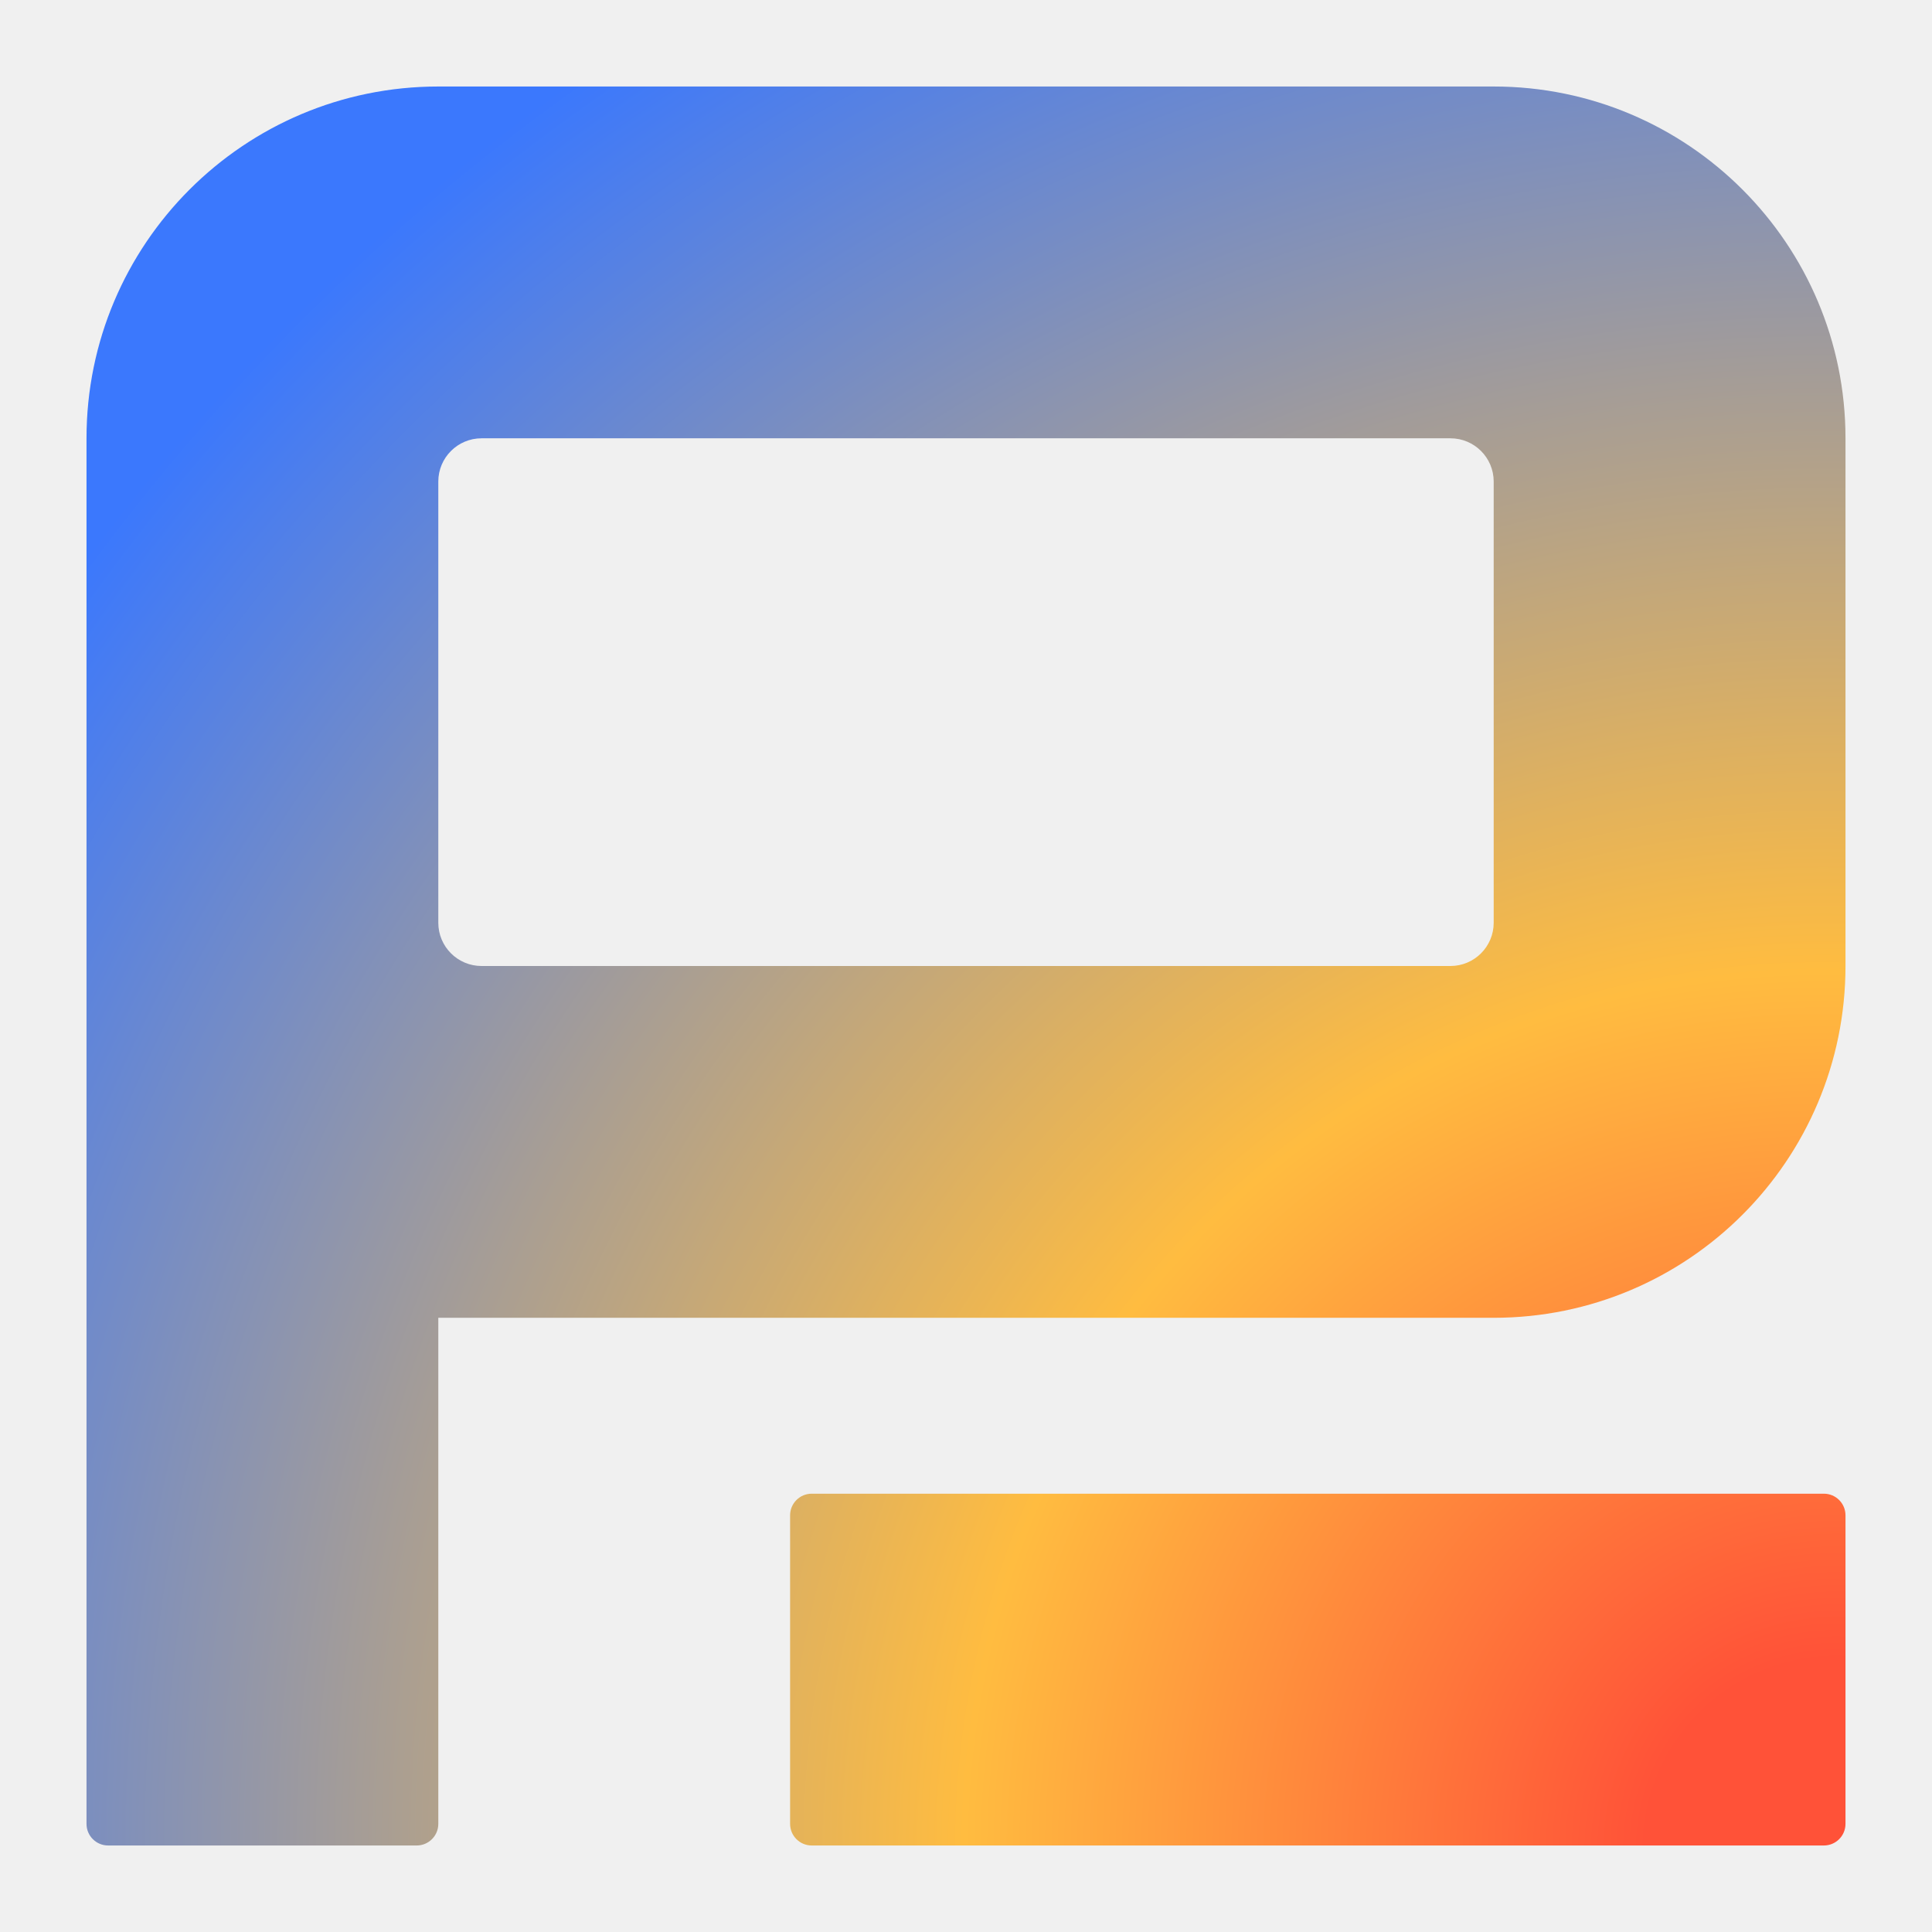
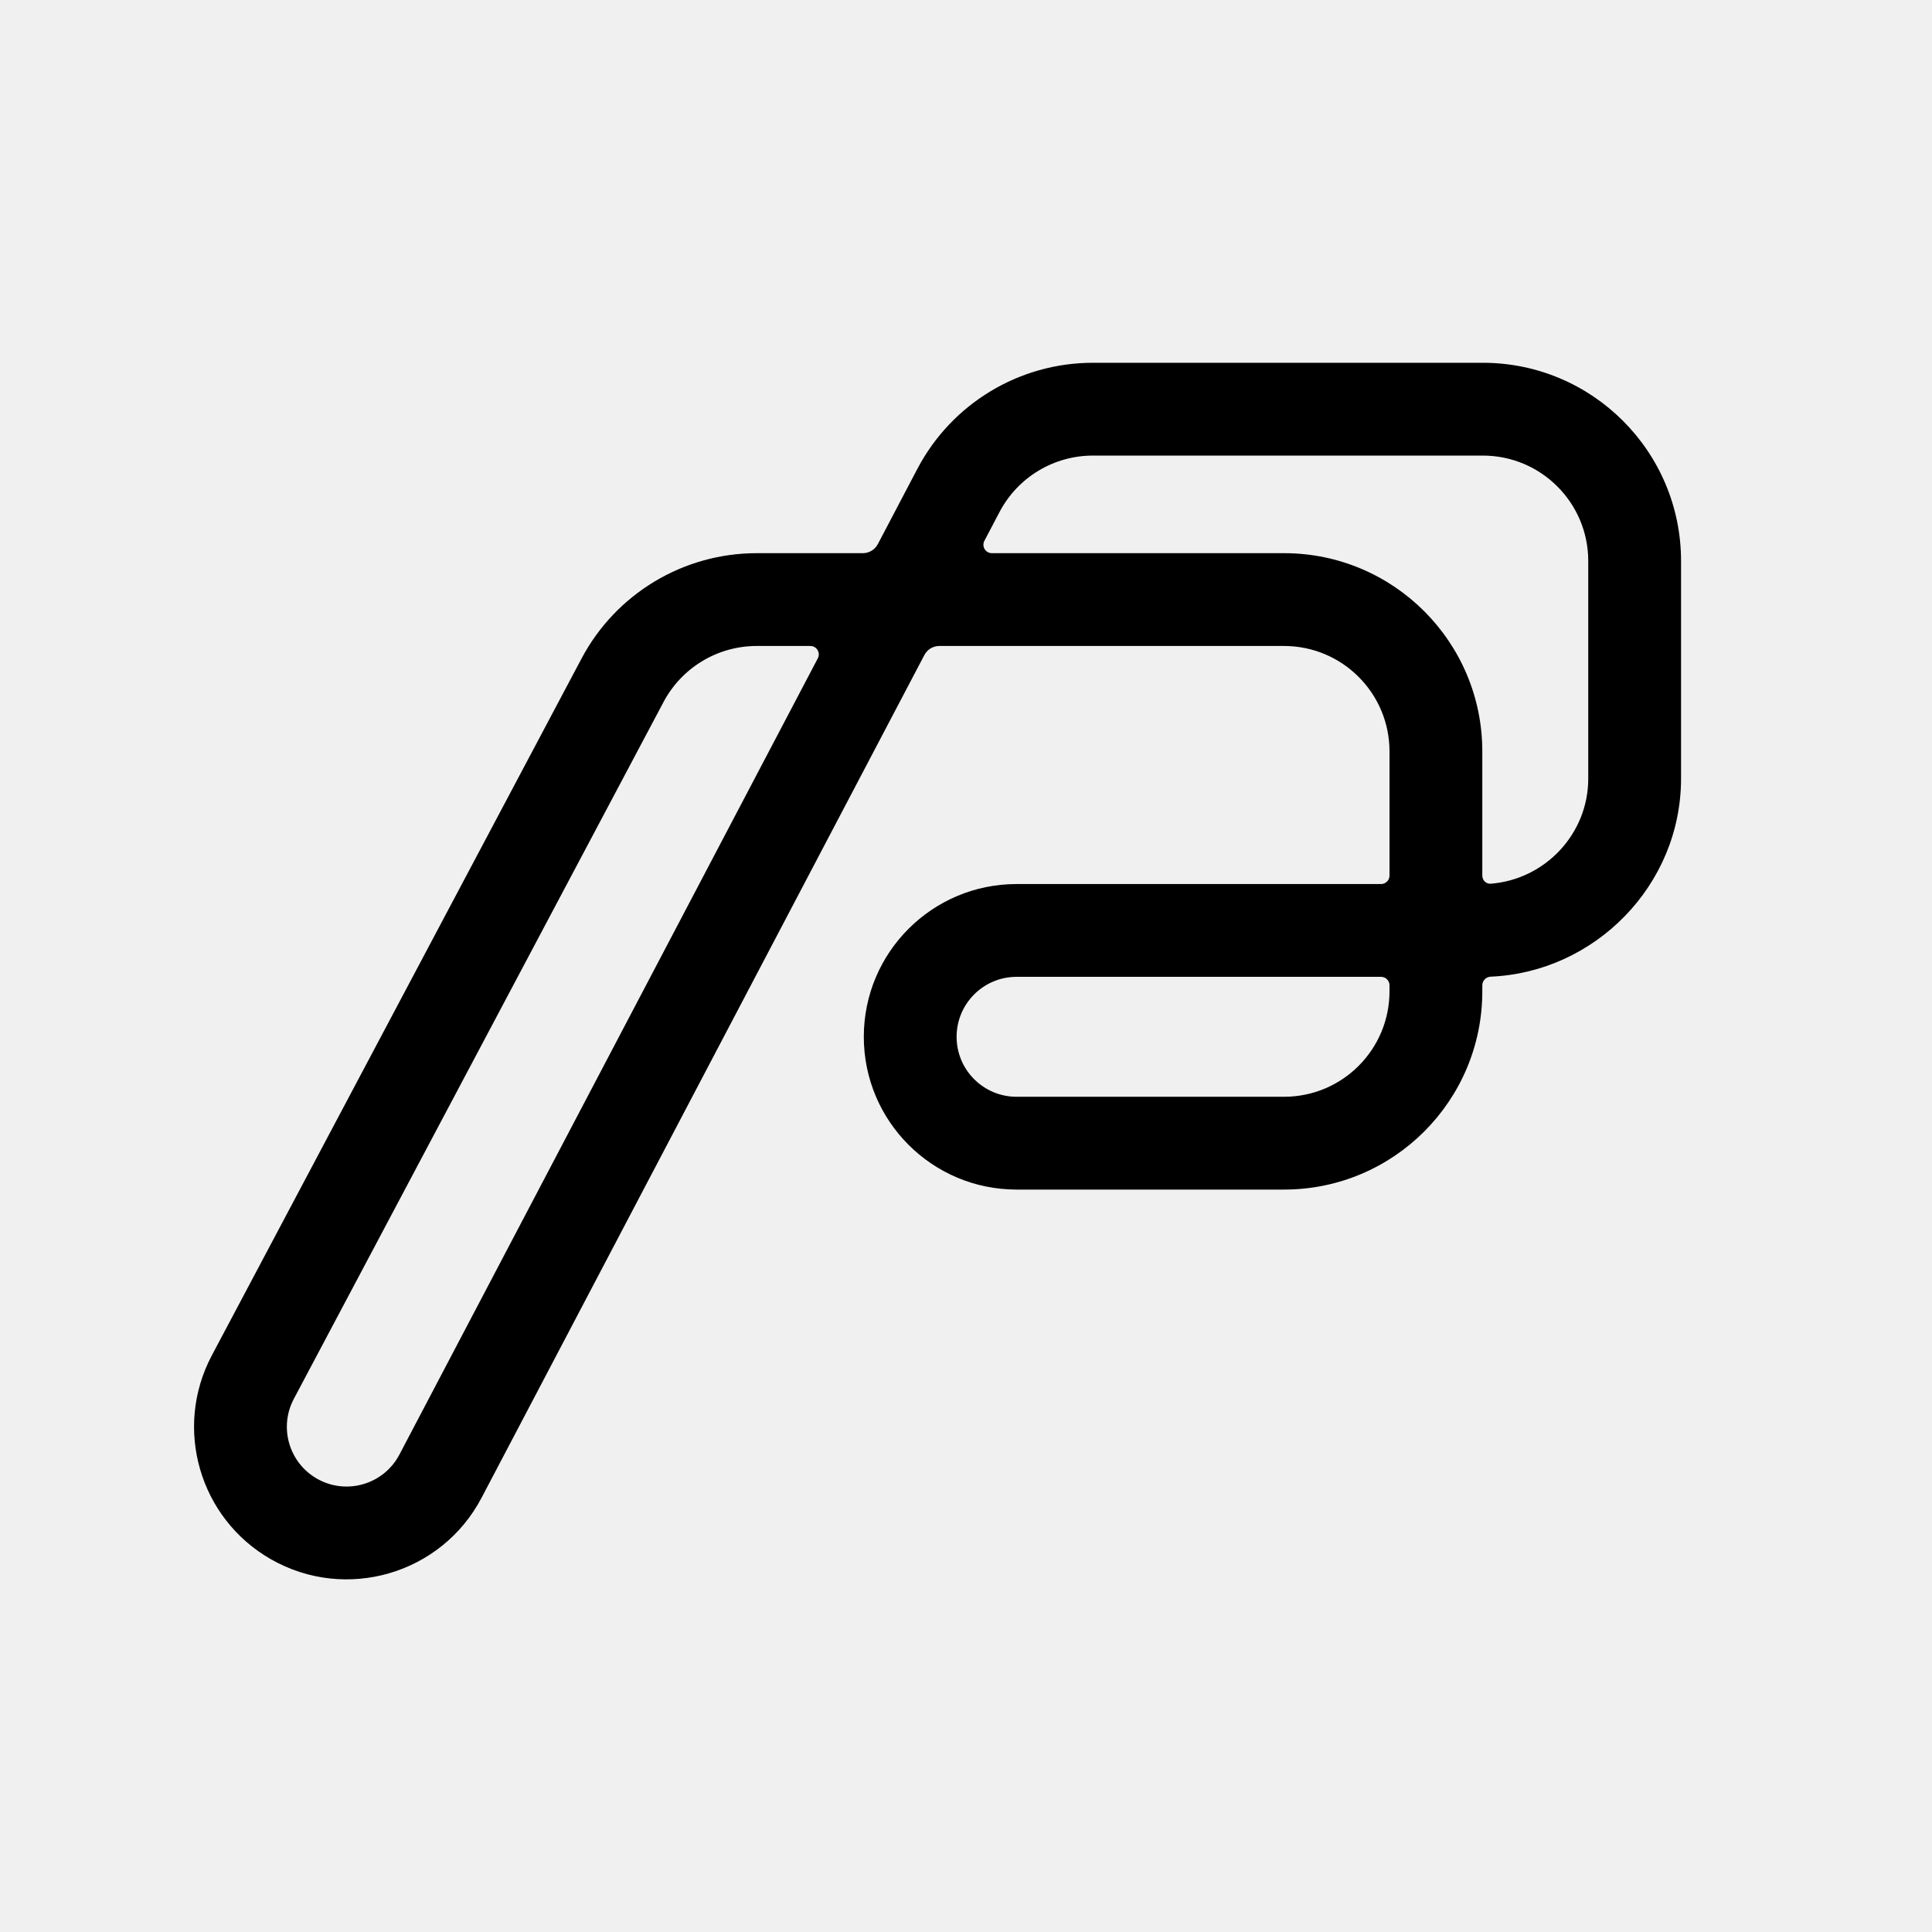
- <svg xmlns="http://www.w3.org/2000/svg" viewBox="-6 -6 134 134">
-   <defs>
-     <radialGradient id="g" cx="0" cy="0" r="1" gradientUnits="userSpaceOnUse" gradientTransform="matrix(-118 -96 96 -118 122 122)">
-       <stop offset=".088" stop-color="#FF5238" />
-       <stop offset=".403" stop-color="#FFBC40" />
-       <stop offset="1" stop-color="#3B78FD" />
-     </radialGradient>
-   </defs>
-   <path d="M24.4 0H97.6A24.4 24.4 0 0 1 122 24.4V61A24.4 24.4 0 0 1 97.6 85.4H24.4V120.5A1.5 1.5 0 0 1 22.9 122H1.5A1.5 1.5 0 0 1 0 120.5V24.4A24.4 24.4 0 0 1 24.4 0ZM27.4 24.4A3 3 0 0 0 24.4 27.4V58A3 3 0 0 0 27.4 61H94.6A3 3 0 0 0 97.6 58V27.4A3 3 0 0 0 94.6 24.4Z" fill="url(#g)" fill-rule="evenodd" />
-   <path d="M50.3 97.6H120.5A1.5 1.5 0 0 1 122 99.1V120.5A1.5 1.5 0 0 1 120.5 122H50.3A1.5 1.5 0 0 1 48.8 120.5V99.1A1.5 1.5 0 0 1 50.3 97.6Z" fill="url(#g)" fill-rule="evenodd" />
+ <svg xmlns="http://www.w3.org/2000/svg" viewBox="0 0 229 229">
+   <style>path{fill:#000}@media (prefers-color-scheme:dark){path{fill:#fff}}</style>
+   <path transform="translate(23 43)" d="M66.691 33.568C62.065 33.568 57.816 36.123 55.648 40.21L11.828 122.807C10.036 126.183 11.251 130.373 14.571 132.268C18.048 134.253 22.479 132.959 24.341 129.414L73.935 35.033C74.285 34.368 73.802 33.568 73.049 33.568H66.691ZM141.698 74.5V73.785C141.698 73.233 141.25 72.785 140.698 72.785H97.495C93.57 72.785 90.387 75.967 90.387 79.893C90.387 83.818 93.569 87 97.495 87H129.198C136.101 87 141.698 81.404 141.698 74.5ZM165.255 23.5C165.255 16.596 159.659 11 152.755 11H106.541C101.897 11 97.636 13.575 95.476 17.686L93.68 21.103C93.331 21.769 93.813 22.568 94.566 22.568H129.198C142.176 22.568 152.698 33.09 152.698 46.068V60.785C152.698 61.337 153.147 61.789 153.698 61.746C160.139 61.237 165.255 55.852 165.255 49.285V23.5ZM176.255 49.285C176.255 61.924 166.059 72.233 153.698 72.764C153.147 72.787 152.698 73.233 152.698 73.785V74.5C152.698 87.479 142.176 98 129.198 98H97.495C87.494 98 79.387 89.893 79.387 79.893C79.387 69.892 87.494 61.785 97.495 61.785H140.698C141.25 61.785 141.698 61.337 141.698 60.785V46.068C141.698 39.165 136.101 33.568 129.198 33.568H88.339C87.596 33.568 86.914 33.98 86.568 34.638L34.08 134.531C29.321 143.587 18.002 146.892 9.118 141.821C0.637 136.98 -2.465 126.279 2.111 117.652L45.931 35.055C50.007 27.372 57.994 22.568 66.691 22.568H79.276C80.019 22.568 80.701 22.156 81.047 21.499L85.739 12.569C89.8 4.841 97.811 0 106.541 0H152.755C165.734 0 176.255 10.521 176.255 23.5V49.285Z" />
</svg>
